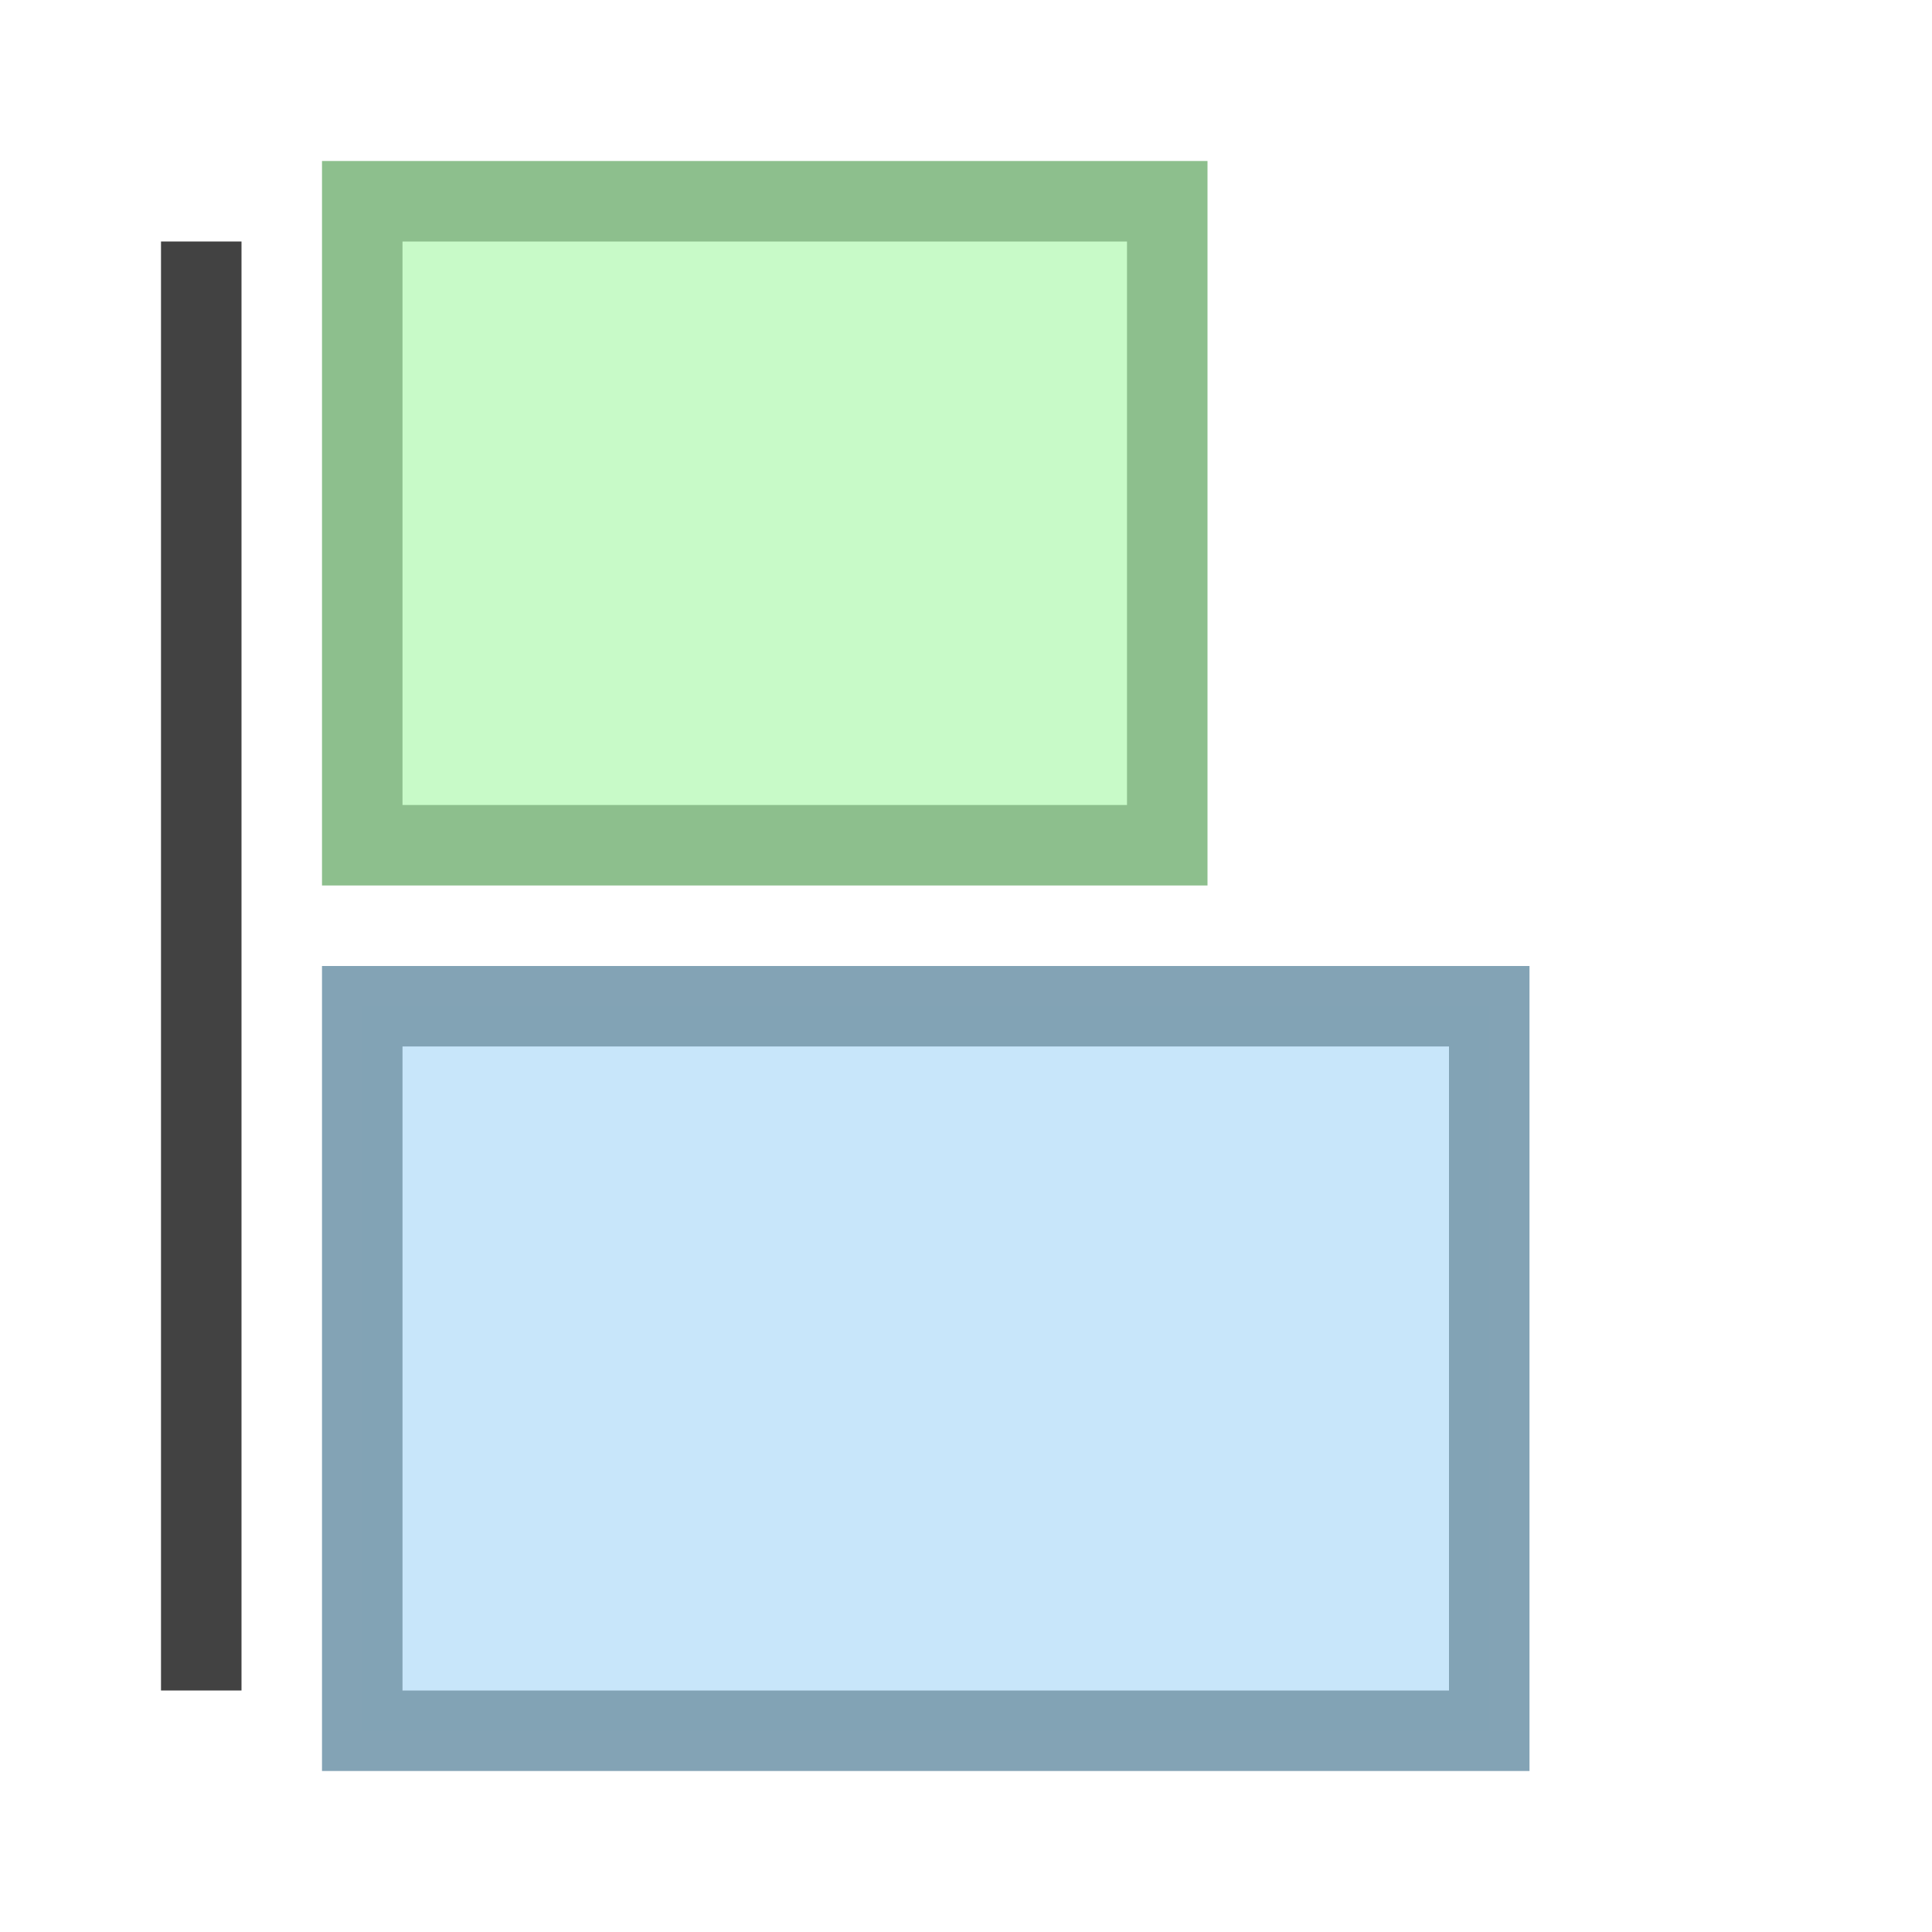
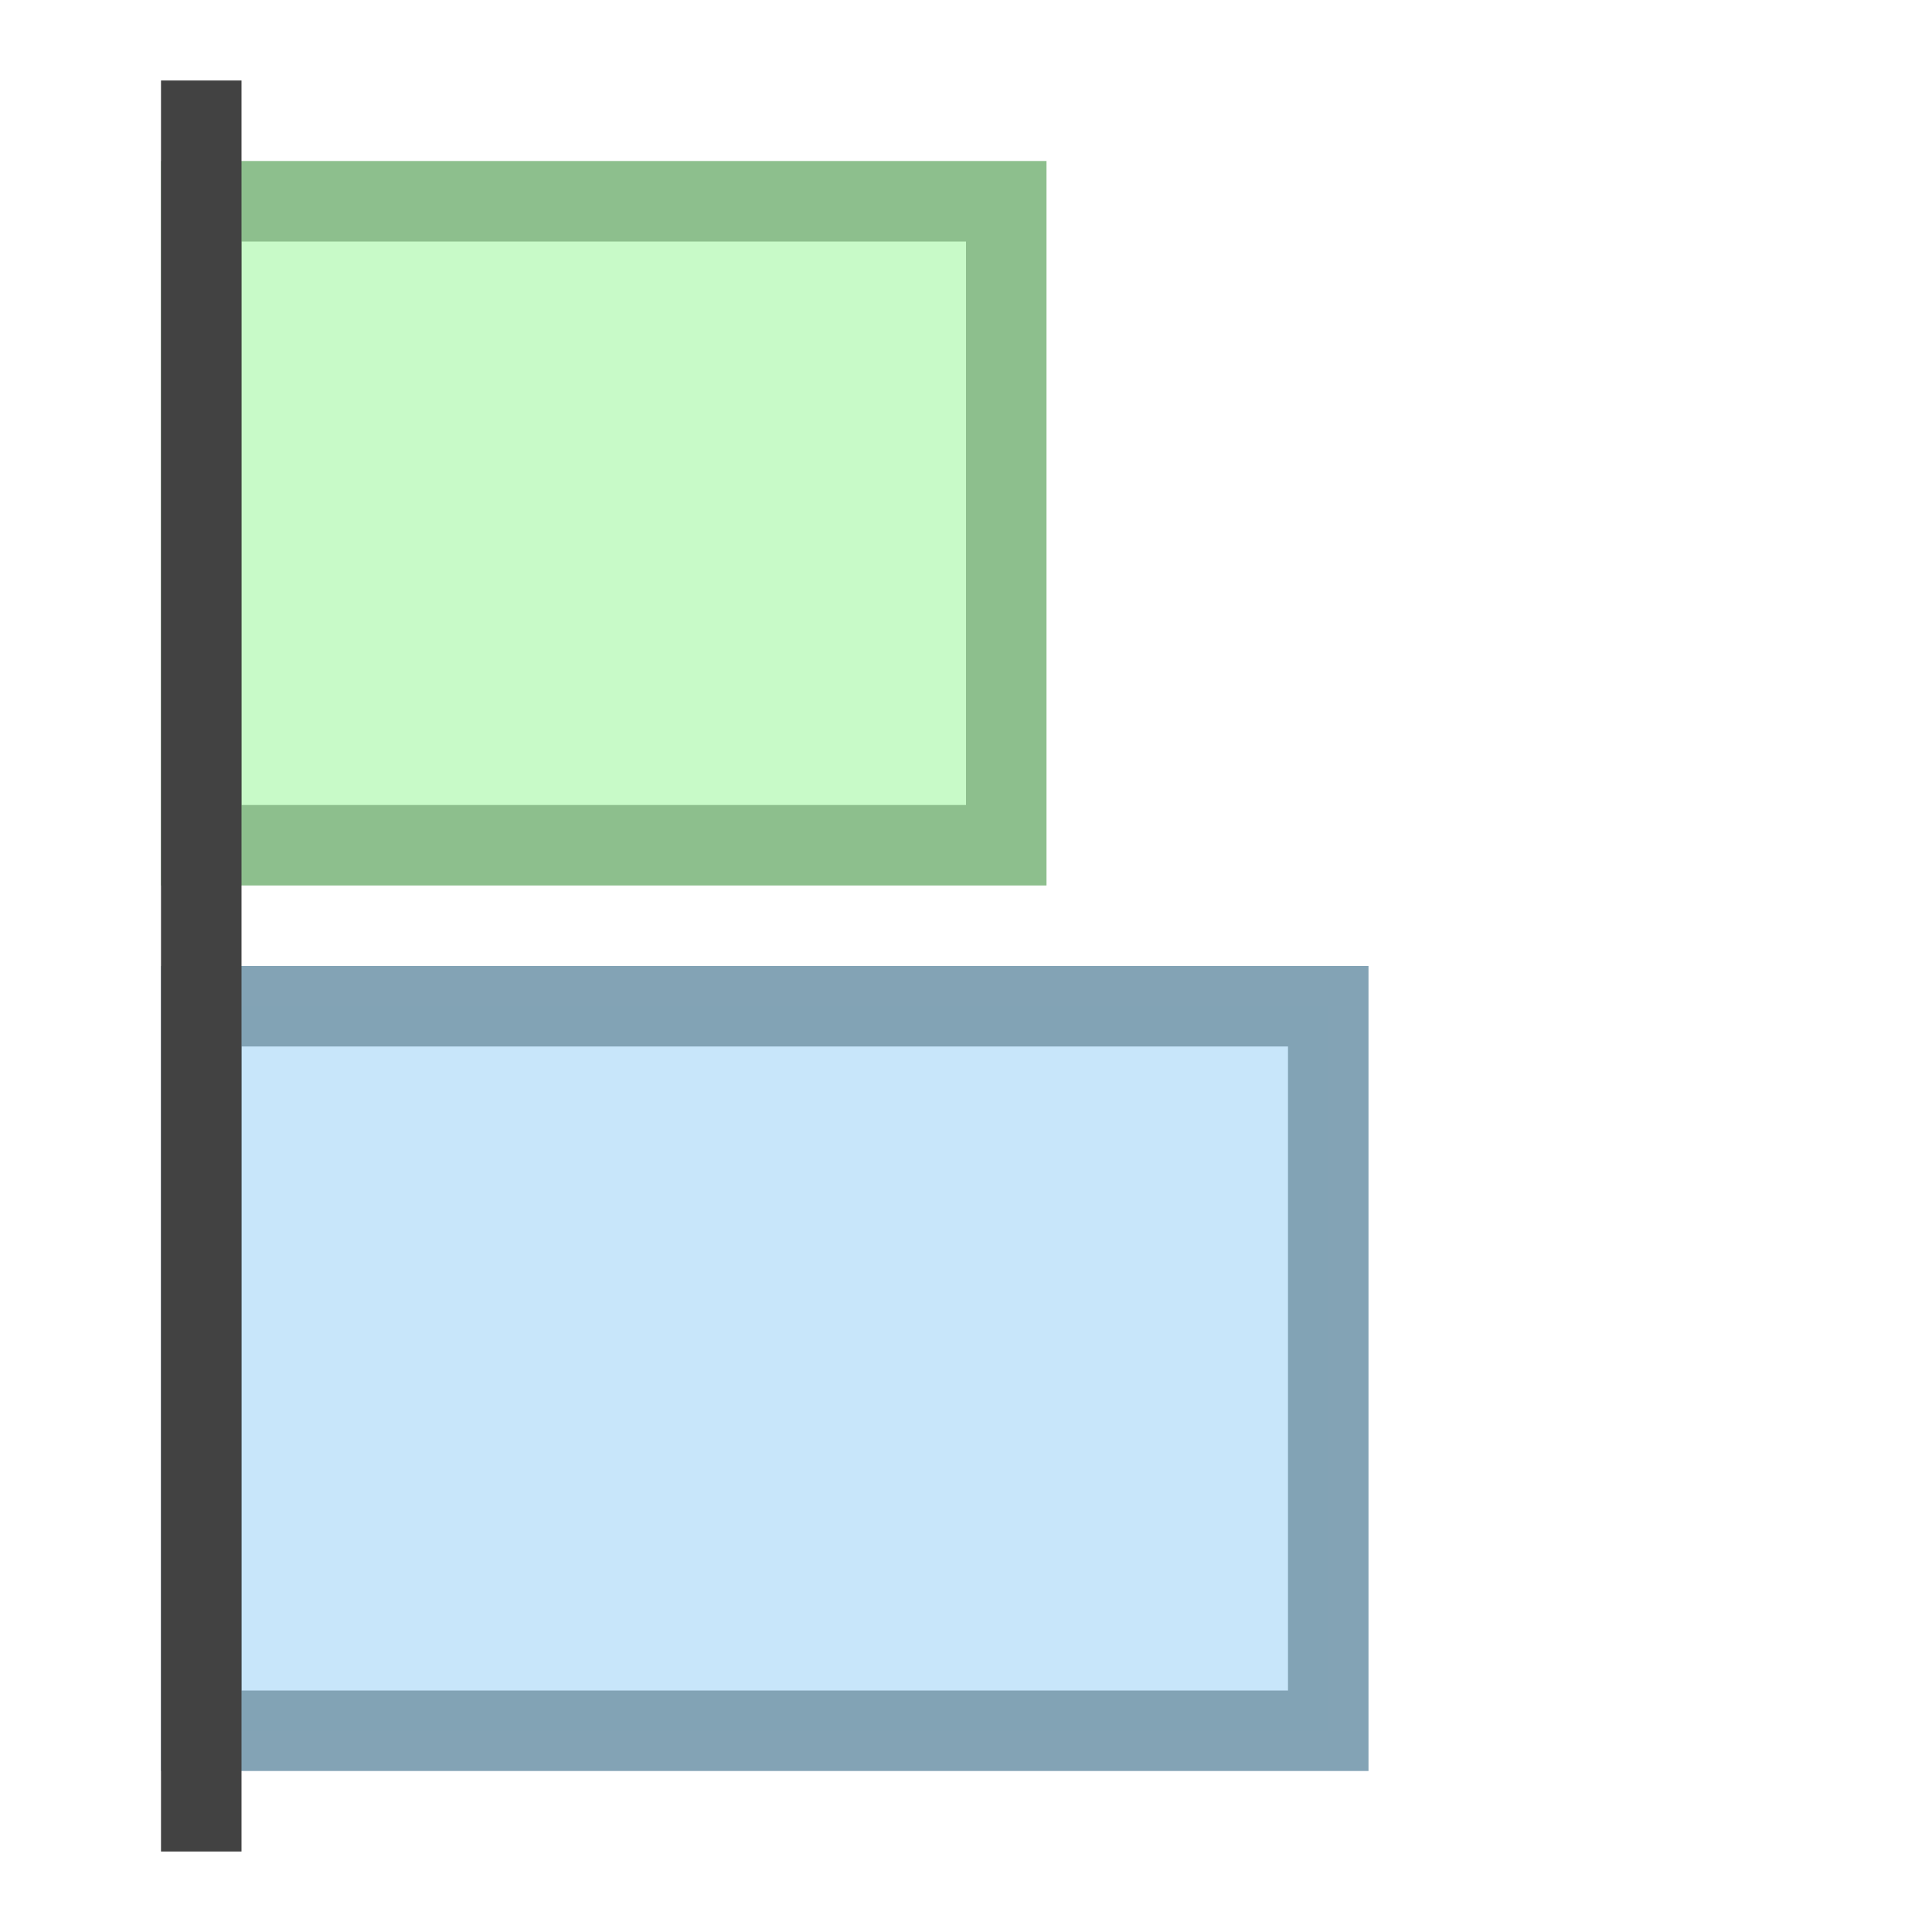
<svg xmlns="http://www.w3.org/2000/svg" height="24" width="24">
-   <g transform="translate(0 -8)">
-     <path d="m-14.5-18.5h10v8h-10z" fill="#c8fac8" stroke="#8dbf8d" stroke-linecap="round" stroke-width="1" transform="scale(-1)" />
-     <path d="m-18.5-29.5h14v9h-14z" fill="#c8e6fa" stroke="#81a1b4" stroke-linecap="round" stroke-opacity=".984" stroke-width="1" transform="scale(-1)" />
-     <path d="m2.5 11v18" fill="none" stroke="#424242" />
-   </g>
+   <path d="M12.5 10.5h-10v-8h10z" fill="#c8fac8" stroke="#8dbf8d" stroke-linecap="round" />
+   <path d="M16.5 21.5h-14v-9h14z" fill="#c8e6fa" stroke="#81a1b4" stroke-linecap="round" stroke-opacity=".984" />
+   <path d="M2.5 1v22" fill="none" stroke="#424242" />
</svg>
